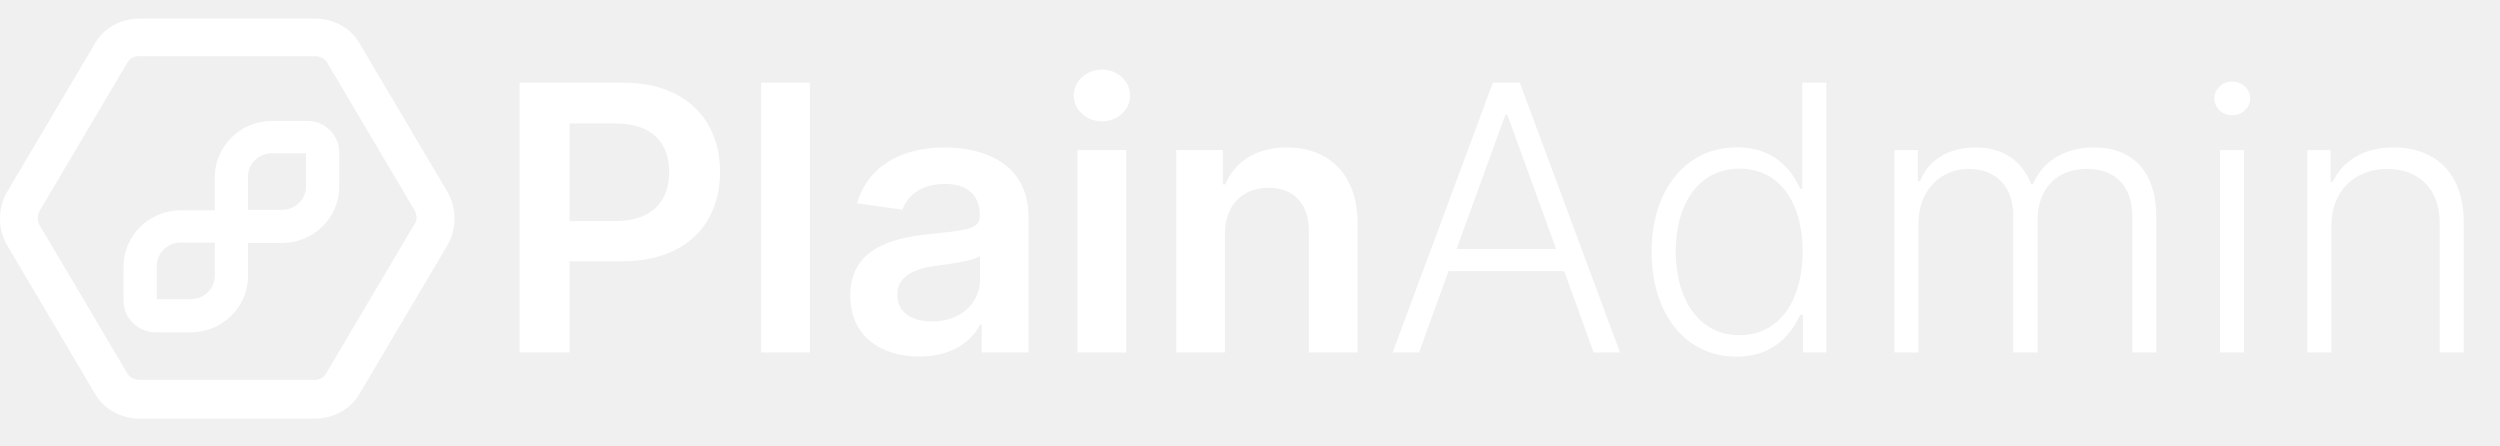
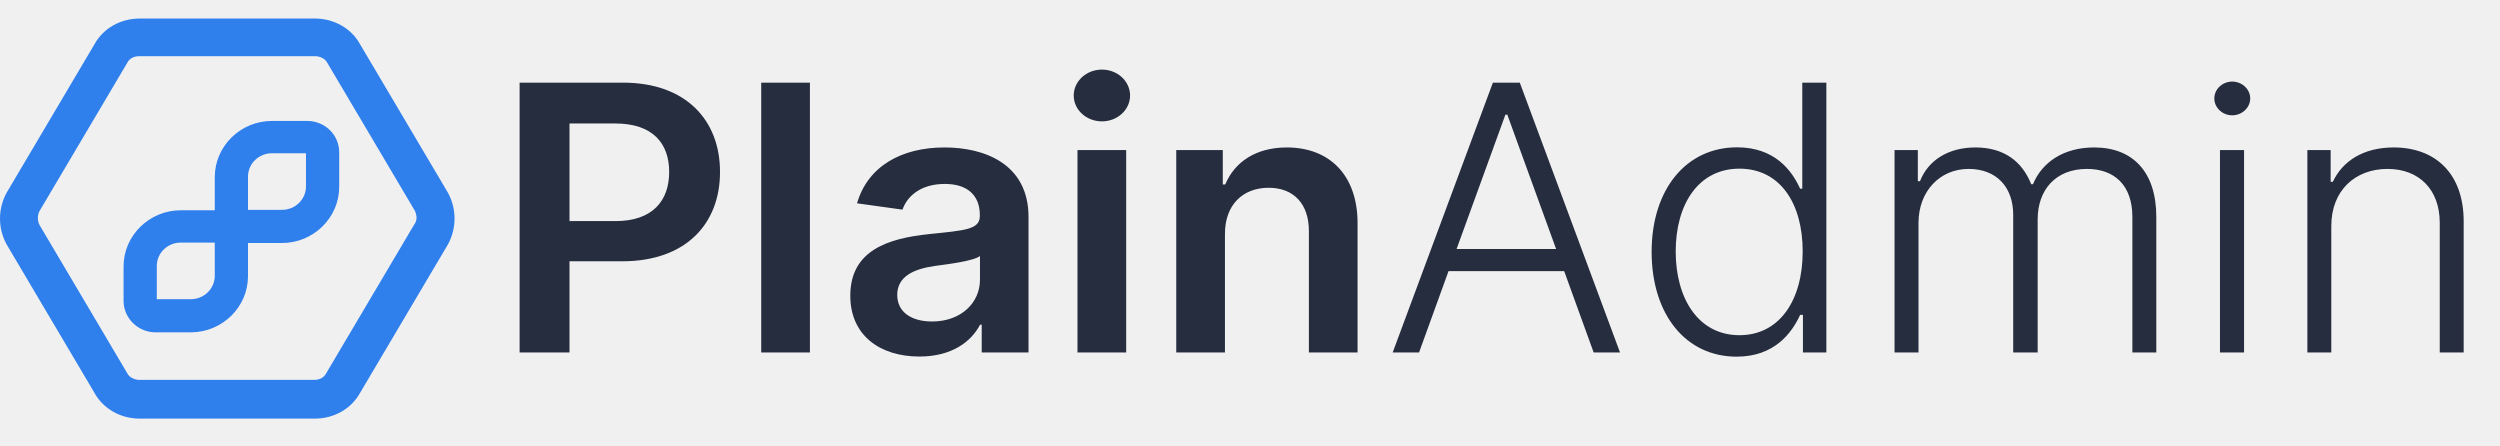
<svg xmlns="http://www.w3.org/2000/svg" width="146" height="26" viewBox="0 0 146 26" fill="none">
-   <path d="M30.344 20.583H33.259V15.259H36.338C40.054 15.259 42.049 13.074 42.049 10.042C42.049 7.034 40.077 4.826 36.377 4.826H30.344V20.583ZM33.259 12.912V7.211H35.929C38.113 7.211 39.08 8.365 39.08 10.042C39.08 11.72 38.113 12.912 35.945 12.912H33.259ZM47.298 4.826H44.455V20.583H47.298V4.826ZM53.695 20.822C55.588 20.822 56.719 19.952 57.238 18.96H57.332V20.583H60.066V12.674C60.066 9.55 57.465 8.611 55.164 8.611C52.627 8.611 50.678 9.719 50.05 11.873L52.705 12.243C52.988 11.435 53.789 10.742 55.179 10.742C56.499 10.742 57.222 11.404 57.222 12.566V12.612C57.222 13.412 56.366 13.451 54.237 13.674C51.896 13.92 49.657 14.605 49.657 17.267C49.657 19.591 51.393 20.822 53.695 20.822ZM54.433 18.775C53.247 18.775 52.399 18.244 52.399 17.221C52.399 16.151 53.349 15.705 54.622 15.528C55.368 15.428 56.861 15.243 57.23 14.951V16.344C57.23 17.66 56.146 18.775 54.433 18.775ZM62.925 20.583H65.769V8.765H62.925V20.583ZM64.355 7.088C65.258 7.088 65.997 6.411 65.997 5.58C65.997 4.741 65.258 4.064 64.355 4.064C63.444 4.064 62.705 4.741 62.705 5.58C62.705 6.411 63.444 7.088 64.355 7.088ZM71.537 13.659C71.537 11.95 72.589 10.966 74.09 10.966C75.559 10.966 76.439 11.912 76.439 13.489V20.583H79.282V13.058C79.29 10.227 77.641 8.611 75.15 8.611C73.343 8.611 72.102 9.458 71.552 10.773H71.411V8.765H68.693V20.583H71.537V13.659ZM82.872 20.583L84.593 15.836H91.348L93.069 20.583H94.609L88.756 4.826H87.185L81.332 20.583H82.872ZM85.064 14.543L87.915 6.695H88.025L90.877 14.543H85.064ZM101.419 20.829C103.611 20.829 104.632 19.468 105.127 18.39H105.292V20.583H106.659V4.826H105.253V11.02H105.127C104.648 9.958 103.65 8.604 101.443 8.604C98.466 8.604 96.454 11.066 96.454 14.705C96.454 18.375 98.458 20.829 101.419 20.829ZM101.584 19.575C99.18 19.575 97.861 17.436 97.861 14.682C97.861 11.958 99.165 9.85 101.584 9.85C103.941 9.85 105.276 11.85 105.276 14.682C105.276 17.536 103.925 19.575 101.584 19.575ZM110.641 20.583H112.04V13.012C112.04 11.173 113.289 9.865 114.963 9.865C116.612 9.865 117.571 10.943 117.571 12.543V20.583H119V12.805C119 11.104 120.037 9.865 121.876 9.865C123.469 9.865 124.53 10.804 124.53 12.666V20.583H125.928V12.666C125.928 10.019 124.538 8.611 122.299 8.611C120.539 8.611 119.267 9.45 118.725 10.758H118.623C118.088 9.419 117.028 8.611 115.363 8.611C113.784 8.611 112.606 9.358 112.127 10.581H112.001V8.765H110.641V20.583ZM129.646 20.583H131.052V8.765H129.646V20.583ZM130.361 6.734C130.934 6.734 131.413 6.288 131.413 5.749C131.413 5.21 130.934 4.764 130.361 4.764C129.787 4.764 129.316 5.21 129.316 5.749C129.316 6.288 129.787 6.734 130.361 6.734ZM136.148 13.197C136.148 11.135 137.531 9.865 139.432 9.865C141.286 9.865 142.48 11.081 142.48 13.012V20.583H143.878V12.928C143.878 10.127 142.22 8.611 139.786 8.611C138.018 8.611 136.801 9.411 136.235 10.619H136.109V8.765H134.75V20.583H136.148V13.197Z" fill="white" />
-   <path d="M26.161 11.257L21.031 2.59C20.518 1.648 19.492 1.083 18.402 1.083H8.143C7.053 1.083 6.027 1.648 5.514 2.59L0.385 11.257C-0.128 12.199 -0.128 13.33 0.385 14.272L5.514 22.938C6.027 23.88 7.053 24.446 8.143 24.446H18.402C19.492 24.446 20.518 23.88 21.031 22.938L26.161 14.272C26.674 13.33 26.674 12.199 26.161 11.257ZM24.173 13.141L19.044 21.808C18.915 22.059 18.659 22.185 18.338 22.185H8.143C7.887 22.185 7.566 22.059 7.438 21.808L2.308 13.141C2.18 12.89 2.18 12.576 2.308 12.325L7.438 3.658C7.566 3.407 7.823 3.281 8.143 3.281H18.402C18.659 3.281 18.979 3.407 19.108 3.658L24.237 12.325C24.365 12.639 24.365 12.89 24.173 13.141Z" fill="white" />
-   <path d="M17.939 7.312H15.885C14.185 7.312 12.793 8.676 12.793 10.341V12.53H10.558C8.858 12.53 7.466 13.893 7.466 15.559V17.571C7.466 18.441 8.198 19.159 9.087 19.159H11.141C12.841 19.159 14.233 17.795 14.233 16.13V13.941H16.468C18.168 13.941 19.56 12.578 19.56 10.912V8.9C19.56 8.002 18.824 7.312 17.939 7.312ZM12.793 16.105C12.793 16.999 12.054 17.723 11.141 17.723H9.087C8.986 17.723 8.907 17.645 8.907 17.546V15.534C8.907 14.64 9.645 13.916 10.558 13.916H12.793V16.105ZM18.119 10.888C18.119 11.782 17.381 12.505 16.468 12.505H14.233V10.316C14.233 9.422 14.972 8.699 15.885 8.699H17.939C18.04 8.699 18.119 8.776 18.119 8.875V10.888Z" fill="white" stroke="white" stroke-width="0.5" />
+   <path d="M30.345 20.583H33.259V15.259H36.338C40.054 15.259 42.049 13.074 42.049 10.042C42.049 7.034 40.078 4.826 36.377 4.826H30.345V20.583ZM33.259 12.912V7.211H35.93C38.114 7.211 39.08 8.365 39.08 10.042C39.08 11.72 38.114 12.912 35.946 12.912H33.259ZM47.299 4.826H44.455V20.583H47.299V4.826ZM53.695 20.822C55.588 20.822 56.719 19.952 57.238 18.96H57.332V20.583H60.066V12.674C60.066 9.55 57.466 8.611 55.164 8.611C52.627 8.611 50.678 9.719 50.05 11.873L52.705 12.243C52.988 11.435 53.789 10.742 55.18 10.742C56.499 10.742 57.222 11.404 57.222 12.566V12.612C57.222 13.412 56.366 13.451 54.237 13.674C51.896 13.92 49.657 14.605 49.657 17.267C49.657 19.591 51.393 20.822 53.695 20.822ZM54.434 18.775C53.247 18.775 52.399 18.244 52.399 17.221C52.399 16.151 53.349 15.705 54.622 15.528C55.368 15.428 56.861 15.243 57.23 14.951V16.344C57.23 17.66 56.146 18.775 54.434 18.775ZM62.925 20.583H65.769V8.765H62.925V20.583ZM64.355 7.088C65.258 7.088 65.997 6.411 65.997 5.58C65.997 4.741 65.258 4.064 64.355 4.064C63.444 4.064 62.705 4.741 62.705 5.58C62.705 6.411 63.444 7.088 64.355 7.088ZM71.537 13.659C71.537 11.95 72.59 10.966 74.09 10.966C75.559 10.966 76.439 11.912 76.439 13.489V20.583H79.282V13.058C79.29 10.227 77.641 8.611 75.15 8.611C73.344 8.611 72.103 9.458 71.553 10.773H71.411V8.765H68.693V20.583H71.537V13.659ZM82.873 20.583L84.593 15.836H91.349L93.069 20.583H94.609L88.756 4.826H87.185L81.333 20.583H82.873ZM85.064 14.543L87.916 6.695H88.026L90.877 14.543H85.064ZM101.419 20.829C103.611 20.829 104.632 19.468 105.127 18.39H105.292V20.583H106.659V4.826H105.253V11.02H105.127C104.648 9.958 103.65 8.604 101.443 8.604C98.466 8.604 96.455 11.066 96.455 14.705C96.455 18.375 98.458 20.829 101.419 20.829ZM101.584 19.575C99.181 19.575 97.861 17.436 97.861 14.682C97.861 11.958 99.165 9.85 101.584 9.85C103.941 9.85 105.277 11.85 105.277 14.682C105.277 17.536 103.925 19.575 101.584 19.575ZM110.641 20.583H112.041V13.012C112.041 11.173 113.289 9.865 114.963 9.865C116.612 9.865 117.571 10.943 117.571 12.543V20.583H119V12.805C119 11.104 120.037 9.865 121.876 9.865C123.47 9.865 124.53 10.804 124.53 12.666V20.583H125.928V12.666C125.928 10.019 124.538 8.611 122.299 8.611C120.54 8.611 119.268 9.45 118.726 10.758H118.623C118.089 9.419 117.028 8.611 115.363 8.611C113.784 8.611 112.606 9.358 112.127 10.581H112.001V8.765H110.641V20.583ZM129.646 20.583H131.053V8.765H129.646V20.583ZM130.361 6.734C130.934 6.734 131.413 6.288 131.413 5.749C131.413 5.21 130.934 4.764 130.361 4.764C129.787 4.764 129.316 5.21 129.316 5.749C129.316 6.288 129.787 6.734 130.361 6.734ZM136.148 13.197C136.148 11.135 137.531 9.865 139.432 9.865C141.286 9.865 142.481 11.081 142.481 13.012V20.583H143.879V12.928C143.879 10.127 142.221 8.611 139.786 8.611C138.019 8.611 136.801 9.411 136.236 10.619H136.11V8.765H134.75V20.583H136.148V13.197Z" fill="#262D3F" />
+   <path d="M26.161 11.257L21.031 2.59C20.518 1.648 19.492 1.083 18.402 1.083H8.143C7.053 1.083 6.027 1.648 5.514 2.59L0.385 11.257C-0.128 12.199 -0.128 13.33 0.385 14.272L5.514 22.938C6.027 23.88 7.053 24.446 8.143 24.446H18.402C19.492 24.446 20.518 23.88 21.031 22.938L26.161 14.272C26.674 13.33 26.674 12.199 26.161 11.257ZM24.173 13.141L19.044 21.808C18.915 22.059 18.659 22.185 18.338 22.185H8.143C7.887 22.185 7.566 22.059 7.438 21.808L2.308 13.141C2.18 12.89 2.18 12.576 2.308 12.325L7.438 3.658C7.566 3.407 7.823 3.281 8.143 3.281H18.402C18.659 3.281 18.979 3.407 19.108 3.658L24.237 12.325C24.365 12.639 24.365 12.89 24.173 13.141Z" fill="#2F80ED" />
+   <path d="M17.939 7.312H15.885C14.185 7.312 12.793 8.676 12.793 10.341V12.53H10.558C8.858 12.53 7.466 13.893 7.466 15.559V17.571C7.466 18.441 8.198 19.159 9.087 19.159H11.141C12.841 19.159 14.233 17.795 14.233 16.13V13.941H16.468C18.168 13.941 19.56 12.578 19.56 10.912V8.9C19.56 8.002 18.824 7.312 17.939 7.312ZM12.793 16.105C12.793 16.999 12.054 17.723 11.141 17.723H9.087C8.986 17.723 8.907 17.645 8.907 17.546V15.534C8.907 14.64 9.645 13.916 10.558 13.916H12.793V16.105ZM18.119 10.888C18.119 11.782 17.381 12.505 16.468 12.505H14.233V10.316C14.233 9.422 14.972 8.699 15.885 8.699H17.939C18.04 8.699 18.119 8.776 18.119 8.875V10.888Z" fill="#2F80ED" stroke="#2F80ED" stroke-width="0.5" />
</svg>
